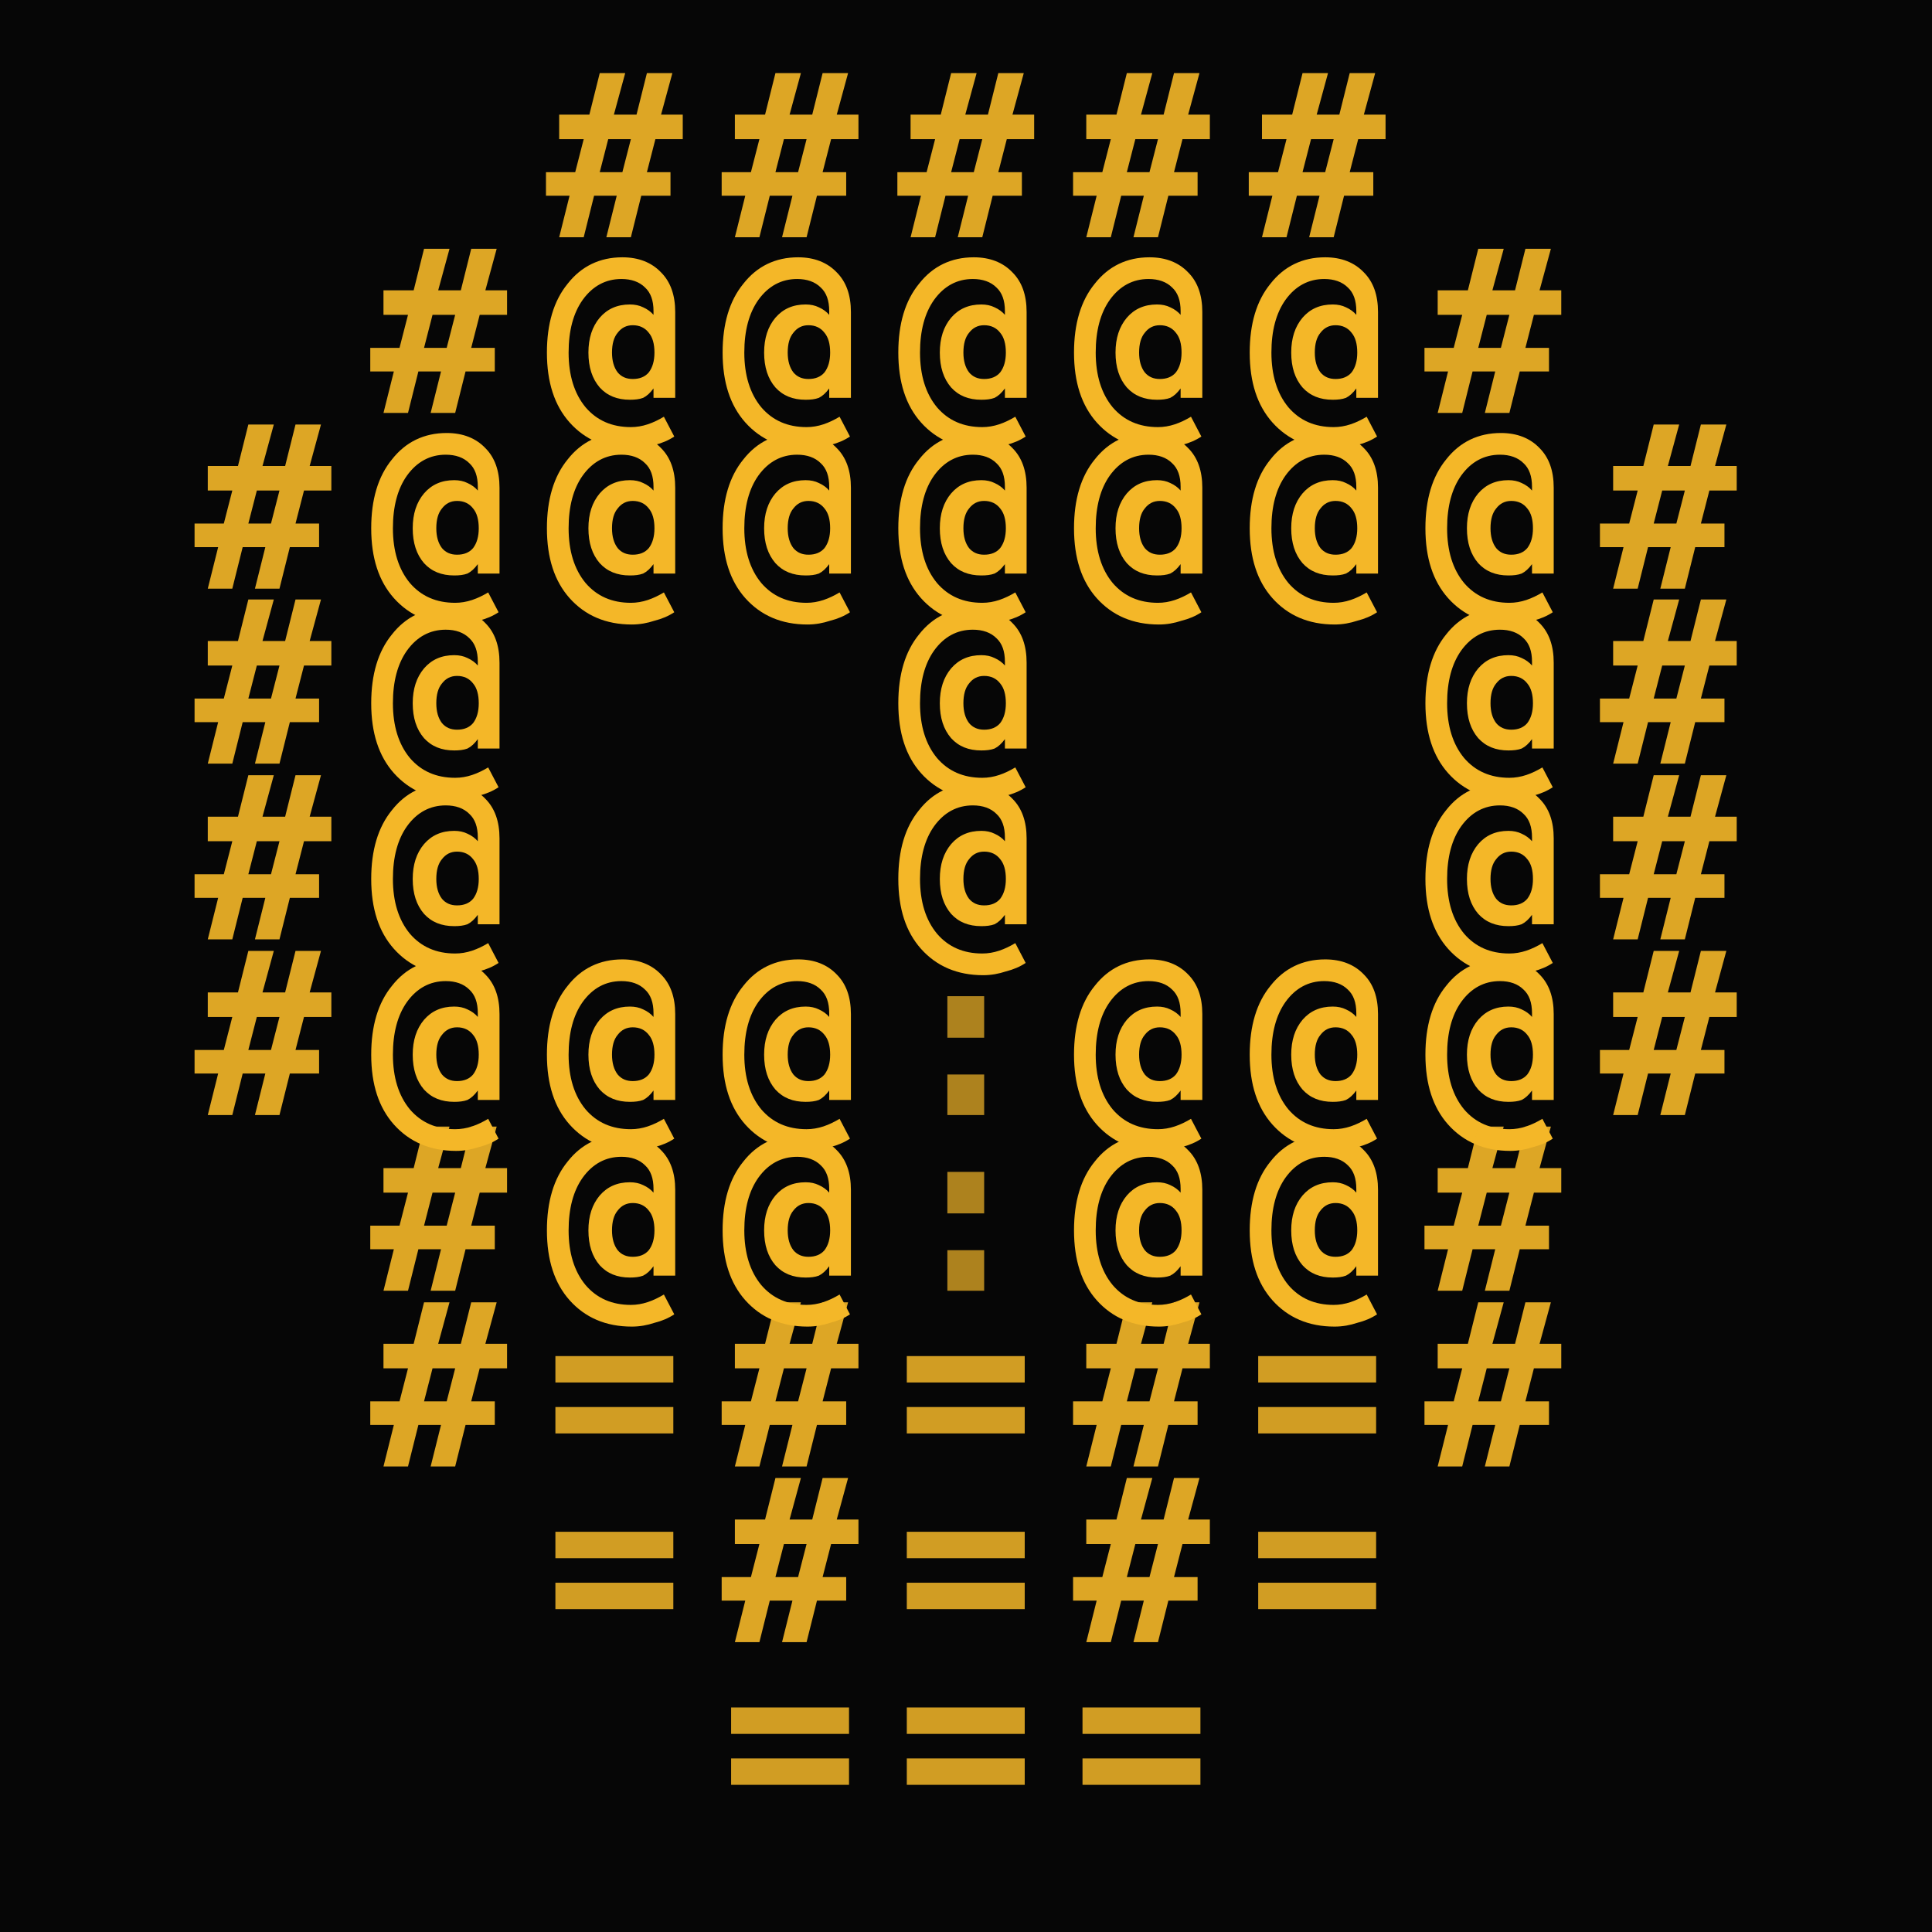
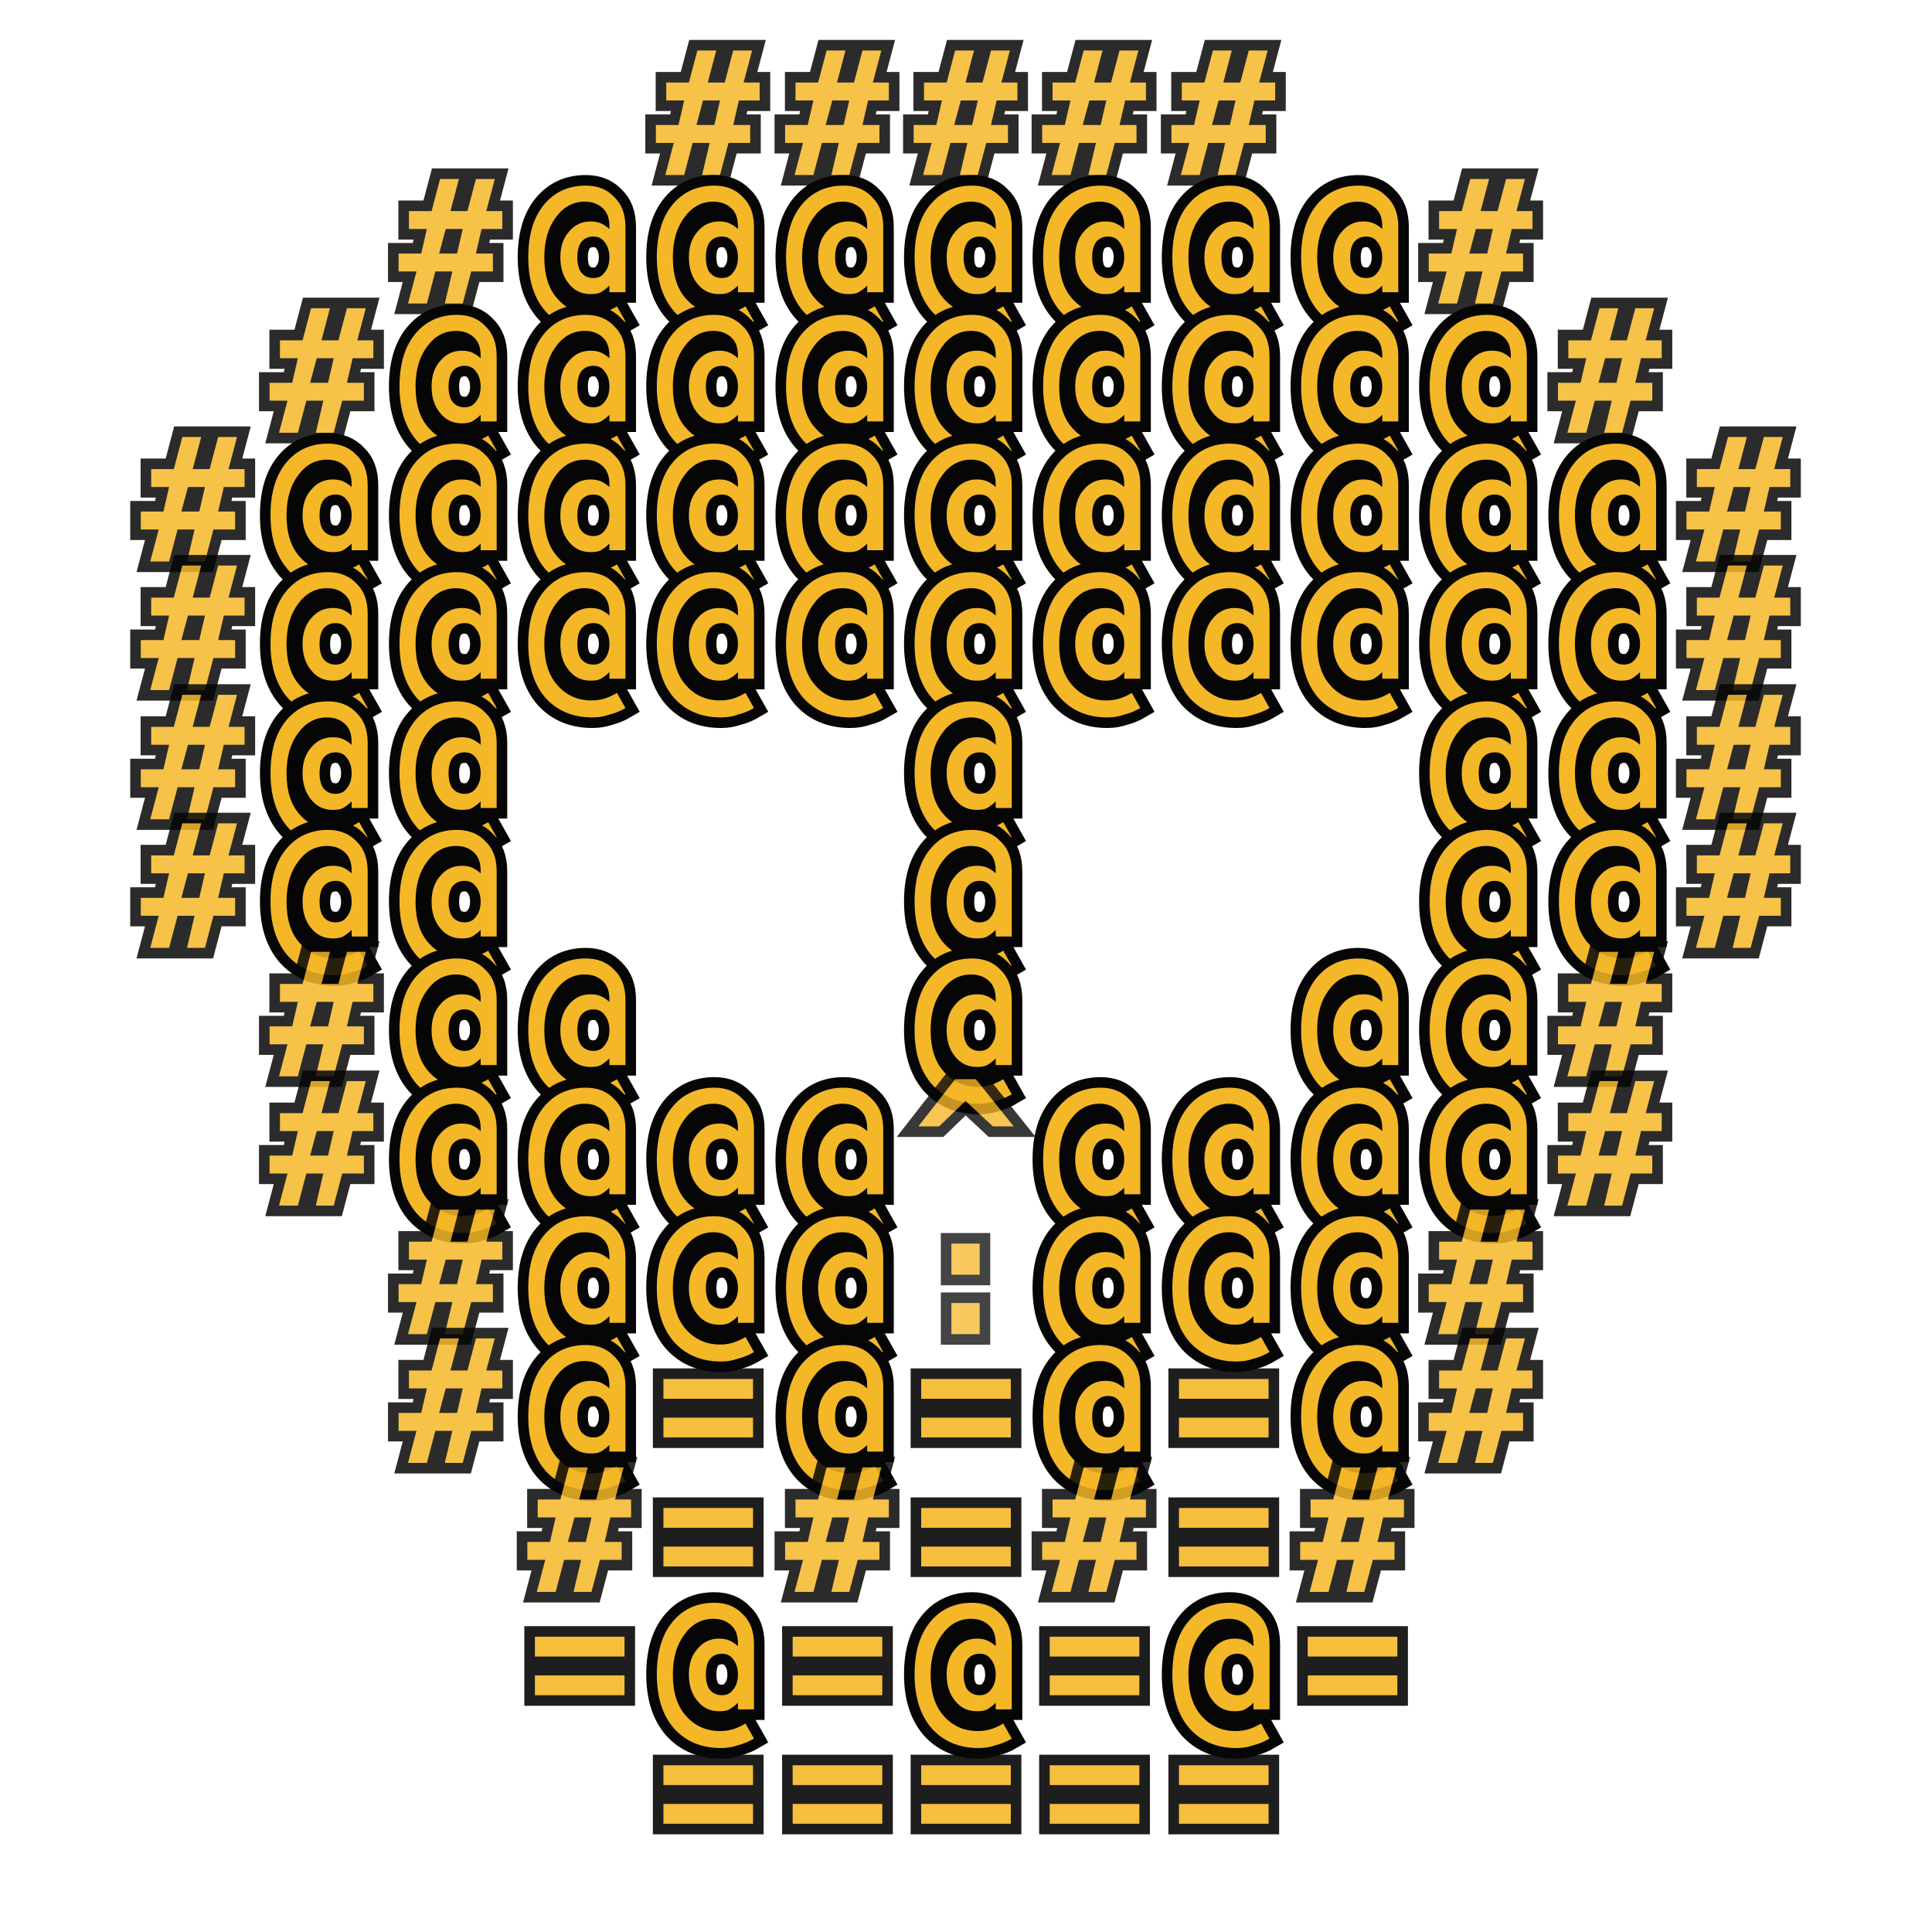
<svg xmlns="http://www.w3.org/2000/svg" viewBox="0 0 32 32">
-   <rect width="32" height="32" fill="#060606" />
-   <g font-family="JetBrains Mono,Menlo,Consolas,monospace" font-weight="700" font-size="3.78" fill="#f4b728" text-anchor="middle">
-     <text x="10.18" y="3.93" opacity="0.90">#</text>
-     <text x="13.09" y="3.93" opacity="0.90">#</text>
-     <text x="16.00" y="3.93" opacity="0.90">#</text>
-     <text x="18.91" y="3.93" opacity="0.90">#</text>
-     <text x="21.82" y="3.93" opacity="0.90">#</text>
-     <text x="7.27" y="6.84" opacity="0.90">#</text>
-     <text x="10.18" y="6.84" opacity="1.00">@</text>
-     <text x="13.09" y="6.84" opacity="1.00">@</text>
-     <text x="16.00" y="6.84" opacity="1.00">@</text>
-     <text x="18.91" y="6.84" opacity="1.00">@</text>
-     <text x="21.82" y="6.84" opacity="1.00">@</text>
-     <text x="24.73" y="6.84" opacity="0.90">#</text>
-     <text x="4.36" y="9.75" opacity="0.90">#</text>
-     <text x="7.27" y="9.75" opacity="1.00">@</text>
-     <text x="10.18" y="9.75" opacity="1.00">@</text>
-     <text x="13.09" y="9.75" opacity="1.00">@</text>
-     <text x="16.00" y="9.75" opacity="1.00">@</text>
-     <text x="18.91" y="9.75" opacity="1.00">@</text>
-     <text x="21.82" y="9.75" opacity="1.00">@</text>
-     <text x="24.73" y="9.75" opacity="1.00">@</text>
-     <text x="27.64" y="9.75" opacity="0.90">#</text>
-     <text x="4.36" y="12.65" opacity="0.90">#</text>
-     <text x="7.27" y="12.65" opacity="1.00">@</text>
-     <text x="16.00" y="12.65" opacity="1.00">@</text>
-     <text x="24.73" y="12.65" opacity="1.00">@</text>
-     <text x="27.64" y="12.65" opacity="0.90">#</text>
-     <text x="4.36" y="15.56" opacity="0.90">#</text>
-     <text x="7.27" y="15.56" opacity="1.00">@</text>
-     <text x="16.00" y="15.56" opacity="1.00">@</text>
-     <text x="24.73" y="15.56" opacity="1.00">@</text>
-     <text x="27.64" y="15.56" opacity="0.90">#</text>
-     <text x="4.36" y="18.47" opacity="0.90">#</text>
-     <text x="7.27" y="18.47" opacity="1.00">@</text>
-     <text x="10.18" y="18.47" opacity="1.00">@</text>
-     <text x="13.09" y="18.47" opacity="1.00">@</text>
-     <text x="16.00" y="18.47" opacity="0.70">:</text>
-     <text x="18.91" y="18.47" opacity="1.00">@</text>
-     <text x="21.82" y="18.47" opacity="1.00">@</text>
-     <text x="24.73" y="18.47" opacity="1.00">@</text>
-     <text x="27.64" y="18.47" opacity="0.90">#</text>
-     <text x="7.27" y="21.38" opacity="0.90">#</text>
-     <text x="10.18" y="21.38" opacity="1.00">@</text>
-     <text x="13.09" y="21.38" opacity="1.00">@</text>
-     <text x="16.00" y="21.38" opacity="0.70">:</text>
-     <text x="18.91" y="21.38" opacity="1.00">@</text>
-     <text x="21.82" y="21.38" opacity="1.00">@</text>
-     <text x="24.73" y="21.38" opacity="0.90">#</text>
-     <text x="7.27" y="24.29" opacity="0.90">#</text>
-     <text x="10.18" y="24.29" opacity="0.85">=</text>
-     <text x="13.09" y="24.29" opacity="0.90">#</text>
-     <text x="16.00" y="24.29" opacity="0.85">=</text>
-     <text x="18.91" y="24.29" opacity="0.90">#</text>
-     <text x="21.82" y="24.29" opacity="0.85">=</text>
-     <text x="24.73" y="24.29" opacity="0.90">#</text>
-     <text x="10.18" y="27.20" opacity="0.85">=</text>
-     <text x="13.09" y="27.20" opacity="0.90">#</text>
-     <text x="16.00" y="27.20" opacity="0.85">=</text>
-     <text x="18.91" y="27.20" opacity="0.90">#</text>
-     <text x="21.82" y="27.20" opacity="0.85">=</text>
-     <text x="13.09" y="30.11" opacity="0.85">=</text>
-     <text x="16.00" y="30.11" opacity="0.85">=</text>
-     <text x="18.91" y="30.11" opacity="0.85">=</text>
+   <g font-family="JetBrains Mono,Menlo,Consolas,monospace" font-weight="700" font-size="2.88" fill="#f4b728" stroke="#060606" stroke-width="0.35" paint-order="stroke" text-anchor="middle">
+     <text x="11.73" y="2.90" opacity="0.85">#</text>
+     <text x="13.87" y="2.90" opacity="0.85">#</text>
+     <text x="16.00" y="2.90" opacity="0.85">#</text>
+     <text x="18.13" y="2.90" opacity="0.85">#</text>
+     <text x="20.27" y="2.90" opacity="0.85">#</text>
+     <text x="7.47" y="5.03" opacity="0.85">#</text>
+     <text x="9.60" y="5.03" opacity="1.00">@</text>
+     <text x="11.73" y="5.03" opacity="1.00">@</text>
+     <text x="13.87" y="5.03" opacity="1.00">@</text>
+     <text x="16.00" y="5.03" opacity="1.00">@</text>
+     <text x="18.13" y="5.03" opacity="1.00">@</text>
+     <text x="20.27" y="5.03" opacity="1.00">@</text>
+     <text x="22.40" y="5.03" opacity="1.00">@</text>
+     <text x="24.53" y="5.03" opacity="0.85">#</text>
+     <text x="5.33" y="7.17" opacity="0.85">#</text>
+     <text x="7.47" y="7.17" opacity="1.00">@</text>
+     <text x="9.60" y="7.17" opacity="1.00">@</text>
+     <text x="11.73" y="7.17" opacity="1.00">@</text>
+     <text x="13.87" y="7.17" opacity="1.00">@</text>
+     <text x="16.00" y="7.17" opacity="1.00">@</text>
+     <text x="18.13" y="7.17" opacity="1.00">@</text>
+     <text x="20.27" y="7.17" opacity="1.00">@</text>
+     <text x="22.40" y="7.17" opacity="1.00">@</text>
+     <text x="24.53" y="7.17" opacity="1.00">@</text>
+     <text x="26.67" y="7.17" opacity="0.85">#</text>
+     <text x="3.20" y="9.30" opacity="0.85">#</text>
+     <text x="5.33" y="9.30" opacity="1.00">@</text>
+     <text x="7.47" y="9.30" opacity="1.00">@</text>
+     <text x="9.60" y="9.30" opacity="1.00">@</text>
+     <text x="11.73" y="9.30" opacity="1.00">@</text>
+     <text x="13.87" y="9.30" opacity="1.00">@</text>
+     <text x="16.00" y="9.30" opacity="1.00">@</text>
+     <text x="18.13" y="9.30" opacity="1.00">@</text>
+     <text x="20.27" y="9.30" opacity="1.00">@</text>
+     <text x="22.40" y="9.30" opacity="1.00">@</text>
+     <text x="24.53" y="9.30" opacity="1.00">@</text>
+     <text x="26.67" y="9.30" opacity="1.00">@</text>
+     <text x="28.80" y="9.30" opacity="0.85">#</text>
+     <text x="3.20" y="11.43" opacity="0.85">#</text>
+     <text x="5.33" y="11.43" opacity="1.00">@</text>
+     <text x="7.47" y="11.43" opacity="1.00">@</text>
+     <text x="9.60" y="11.43" opacity="1.00">@</text>
+     <text x="11.73" y="11.43" opacity="1.00">@</text>
+     <text x="13.87" y="11.43" opacity="1.00">@</text>
+     <text x="16.00" y="11.43" opacity="1.00">@</text>
+     <text x="18.13" y="11.43" opacity="1.00">@</text>
+     <text x="20.27" y="11.43" opacity="1.00">@</text>
+     <text x="22.40" y="11.43" opacity="1.00">@</text>
+     <text x="24.53" y="11.43" opacity="1.00">@</text>
+     <text x="26.67" y="11.43" opacity="1.00">@</text>
+     <text x="28.80" y="11.43" opacity="0.85">#</text>
+     <text x="3.20" y="13.57" opacity="0.85">#</text>
+     <text x="5.33" y="13.57" opacity="1.00">@</text>
+     <text x="7.47" y="13.57" opacity="1.00">@</text>
+     <text x="16.00" y="13.57" opacity="1.00">@</text>
+     <text x="24.53" y="13.57" opacity="1.00">@</text>
+     <text x="26.67" y="13.57" opacity="1.00">@</text>
+     <text x="28.80" y="13.57" opacity="0.85">#</text>
+     <text x="3.20" y="15.70" opacity="0.85">#</text>
+     <text x="5.33" y="15.70" opacity="1.00">@</text>
+     <text x="7.47" y="15.70" opacity="1.00">@</text>
+     <text x="16.00" y="15.70" opacity="1.00">@</text>
+     <text x="24.53" y="15.70" opacity="1.00">@</text>
+     <text x="26.67" y="15.70" opacity="1.00">@</text>
+     <text x="28.80" y="15.70" opacity="0.85">#</text>
+     <text x="5.33" y="17.83" opacity="0.85">#</text>
+     <text x="7.47" y="17.83" opacity="1.00">@</text>
+     <text x="9.60" y="17.83" opacity="1.00">@</text>
+     <text x="16.00" y="17.83" opacity="1.00">@</text>
+     <text x="22.40" y="17.83" opacity="1.00">@</text>
+     <text x="24.53" y="17.83" opacity="1.00">@</text>
+     <text x="26.67" y="17.83" opacity="0.85">#</text>
+     <text x="5.33" y="19.97" opacity="0.85">#</text>
+     <text x="7.47" y="19.97" opacity="1.00">@</text>
+     <text x="9.60" y="19.97" opacity="1.00">@</text>
+     <text x="11.73" y="19.97" opacity="1.00">@</text>
+     <text x="13.87" y="19.97" opacity="1.00">@</text>
+     <text x="16.00" y="19.97" opacity="0.80">^</text>
+     <text x="18.13" y="19.97" opacity="1.00">@</text>
+     <text x="20.27" y="19.97" opacity="1.00">@</text>
+     <text x="22.40" y="19.97" opacity="1.00">@</text>
+     <text x="24.53" y="19.97" opacity="1.00">@</text>
+     <text x="26.67" y="19.97" opacity="0.85">#</text>
+     <text x="7.47" y="22.10" opacity="0.85">#</text>
+     <text x="9.60" y="22.10" opacity="1.00">@</text>
+     <text x="11.73" y="22.10" opacity="1.00">@</text>
+     <text x="13.87" y="22.10" opacity="1.00">@</text>
+     <text x="16.00" y="22.10" opacity="0.75">:</text>
+     <text x="18.13" y="22.10" opacity="1.00">@</text>
+     <text x="20.27" y="22.10" opacity="1.00">@</text>
+     <text x="22.40" y="22.10" opacity="1.00">@</text>
+     <text x="24.53" y="22.10" opacity="0.85">#</text>
+     <text x="7.47" y="24.23" opacity="0.85">#</text>
+     <text x="9.60" y="24.23" opacity="1.00">@</text>
+     <text x="11.73" y="24.23" opacity="0.90">=</text>
+     <text x="13.87" y="24.23" opacity="1.00">@</text>
+     <text x="16.00" y="24.23" opacity="0.90">=</text>
+     <text x="18.13" y="24.23" opacity="1.00">@</text>
+     <text x="20.27" y="24.23" opacity="0.90">=</text>
+     <text x="22.40" y="24.23" opacity="1.00">@</text>
+     <text x="24.53" y="24.23" opacity="0.85">#</text>
+     <text x="9.60" y="26.37" opacity="0.85">#</text>
+     <text x="11.73" y="26.37" opacity="0.90">=</text>
+     <text x="13.87" y="26.37" opacity="0.85">#</text>
+     <text x="16.00" y="26.37" opacity="0.90">=</text>
+     <text x="18.13" y="26.37" opacity="0.85">#</text>
+     <text x="20.27" y="26.37" opacity="0.90">=</text>
+     <text x="22.40" y="26.37" opacity="0.85">#</text>
+     <text x="9.60" y="28.50" opacity="0.90">=</text>
+     <text x="11.73" y="28.50" opacity="1.00">@</text>
+     <text x="13.87" y="28.50" opacity="0.90">=</text>
+     <text x="16.00" y="28.50" opacity="1.00">@</text>
+     <text x="18.13" y="28.50" opacity="0.90">=</text>
+     <text x="20.27" y="28.50" opacity="1.00">@</text>
+     <text x="22.40" y="28.50" opacity="0.90">=</text>
+     <text x="11.73" y="30.63" opacity="0.90">=</text>
+     <text x="13.87" y="30.63" opacity="0.90">=</text>
+     <text x="16.00" y="30.63" opacity="0.90">=</text>
+     <text x="18.13" y="30.63" opacity="0.90">=</text>
+     <text x="20.27" y="30.63" opacity="0.90">=</text>
  </g>
</svg>
